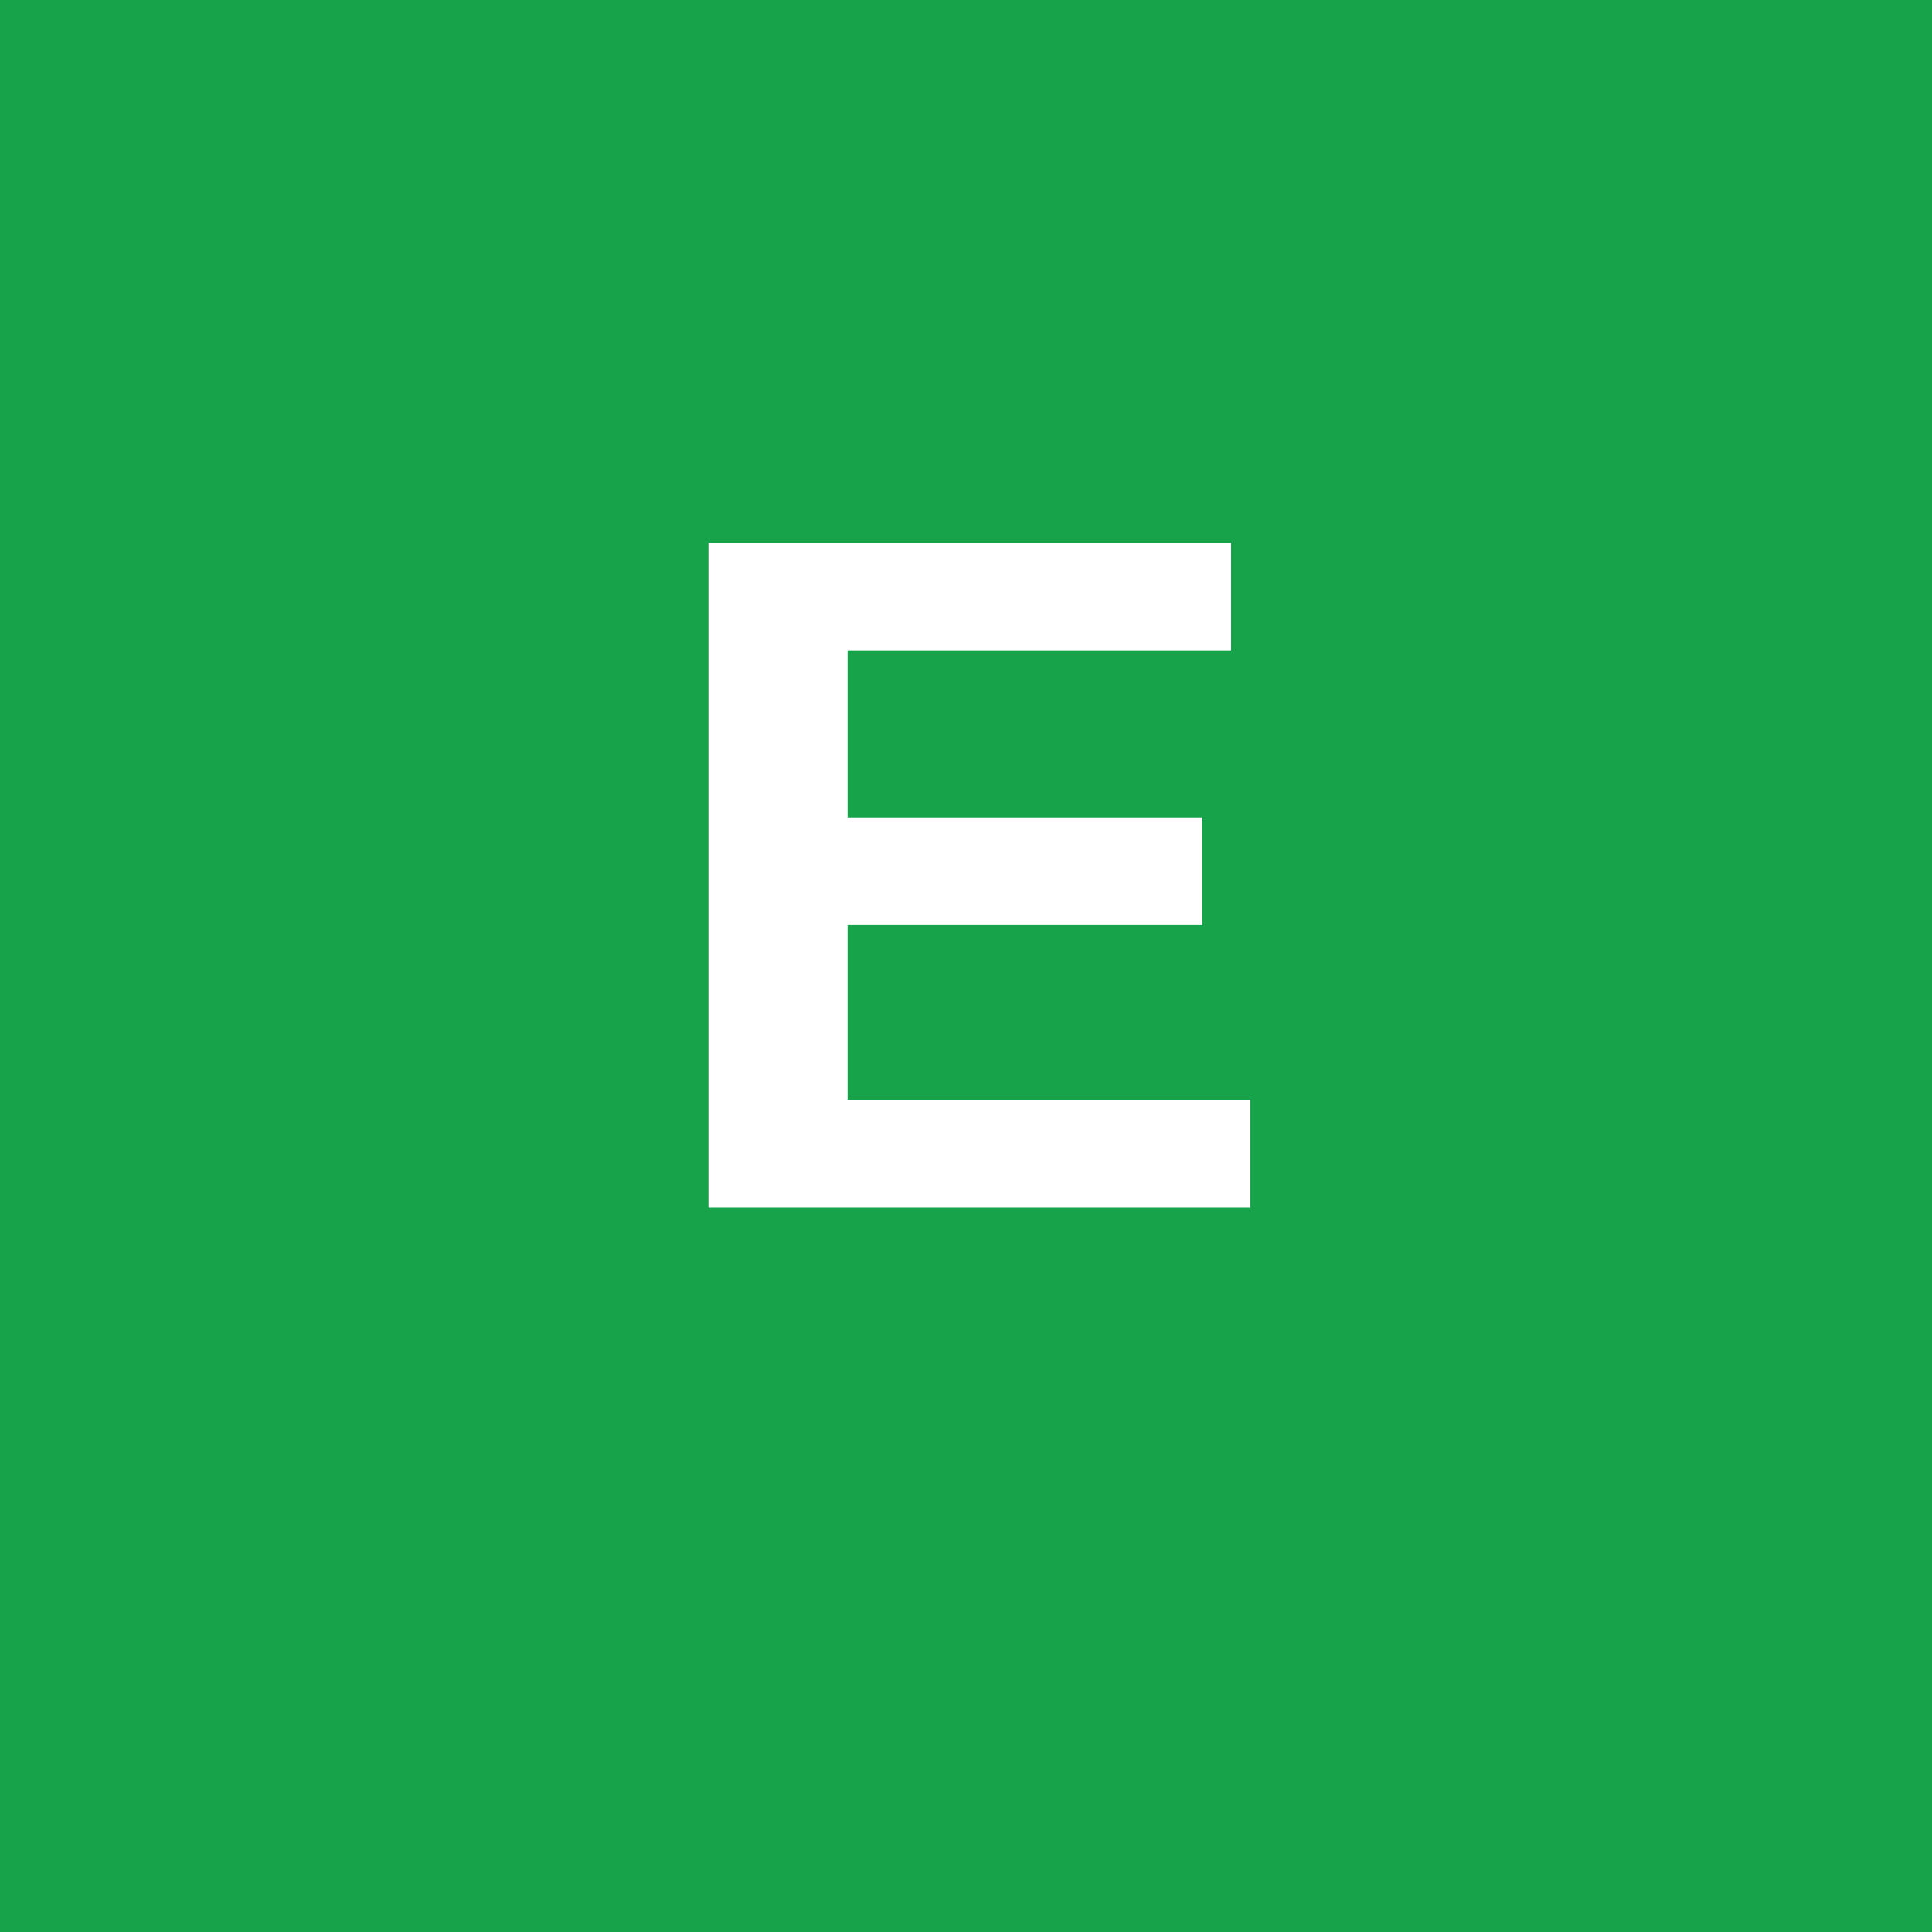
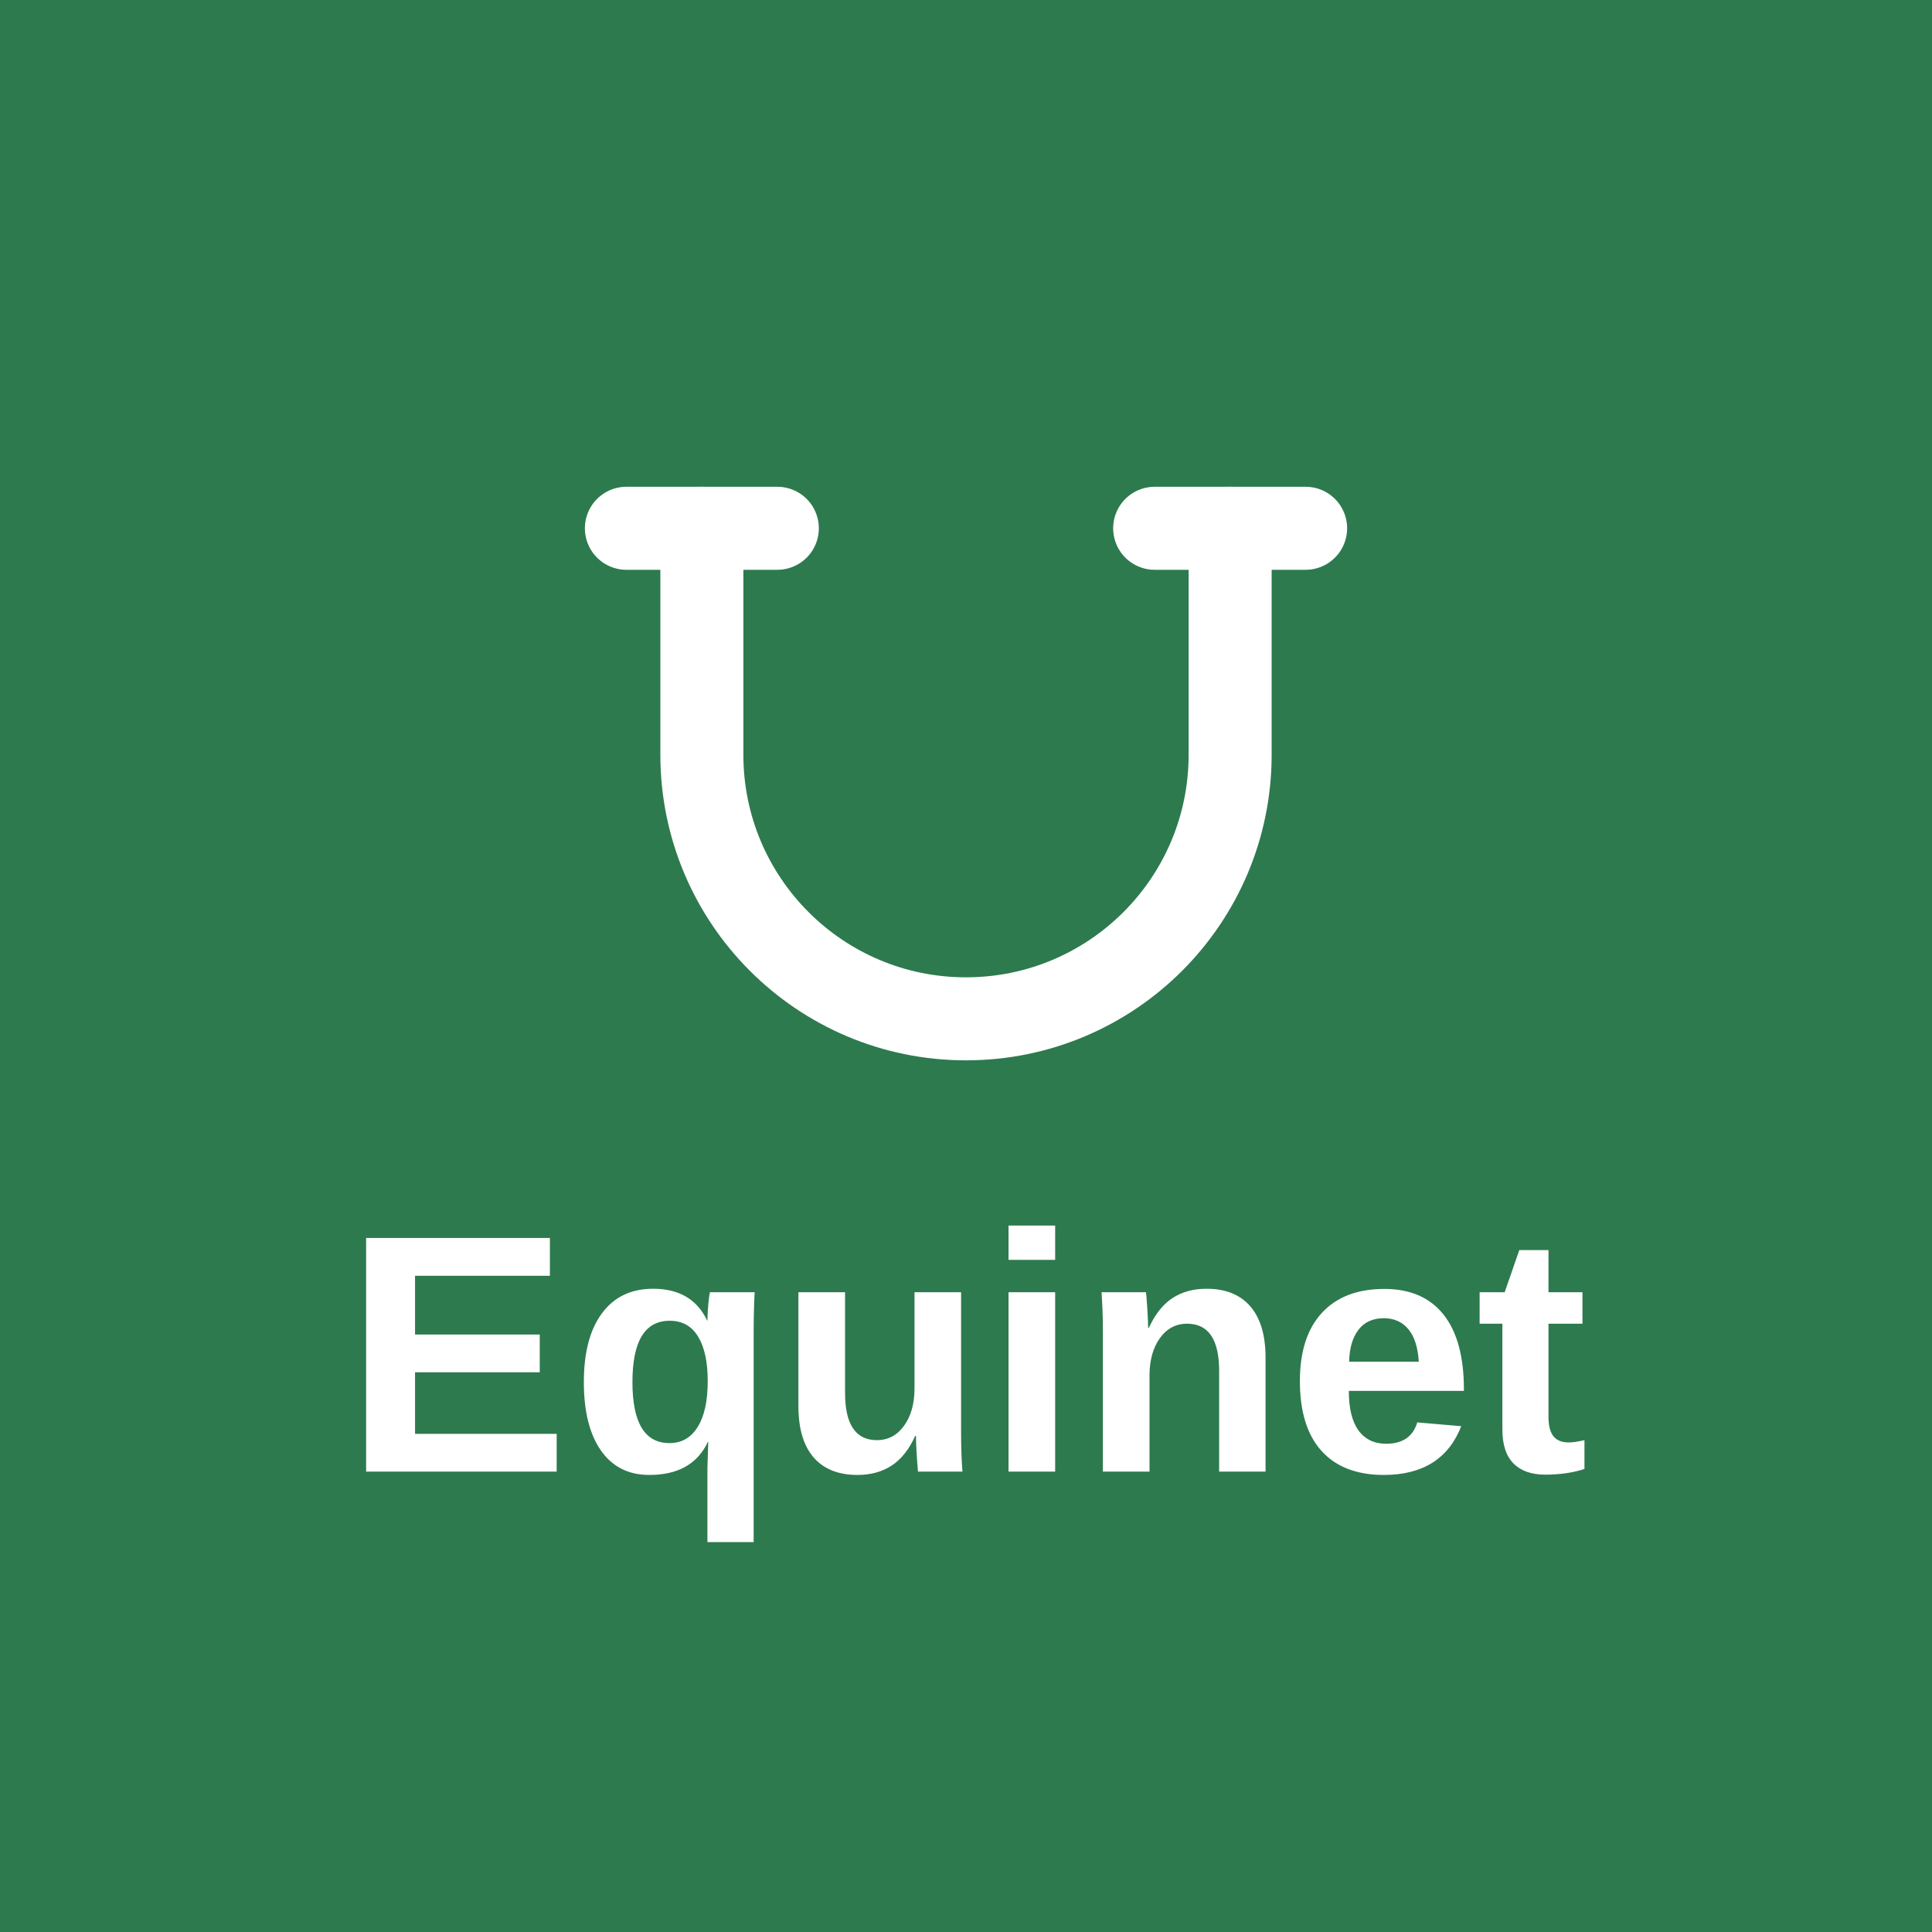
<svg xmlns="http://www.w3.org/2000/svg" width="512" height="512" viewBox="0 0 512 512">
-   <rect width="512" height="512" fill="#16a34a" />
-   <text x="256" y="320" font-family="Arial, sans-serif" font-size="256" font-weight="bold" fill="white" text-anchor="middle">E</text>
+   <rect width="512" height="512" fill="#2d7a4e" />
+   <g transform="translate(256,230) scale(10)" fill="none" stroke="white" stroke-width="2.2" stroke-linecap="round" stroke-linejoin="round">
+     <path d="M-7-9v6a7 7 0 0 0 14 0v-6" />
+     <path d="M-9-9h4" />
+     <path d="M5-9h4" />
+   </g>
+   <text x="256" y="390" font-family="Arial, sans-serif" font-size="90" font-weight="bold" fill="white" text-anchor="middle">Equinet</text>
</svg>
